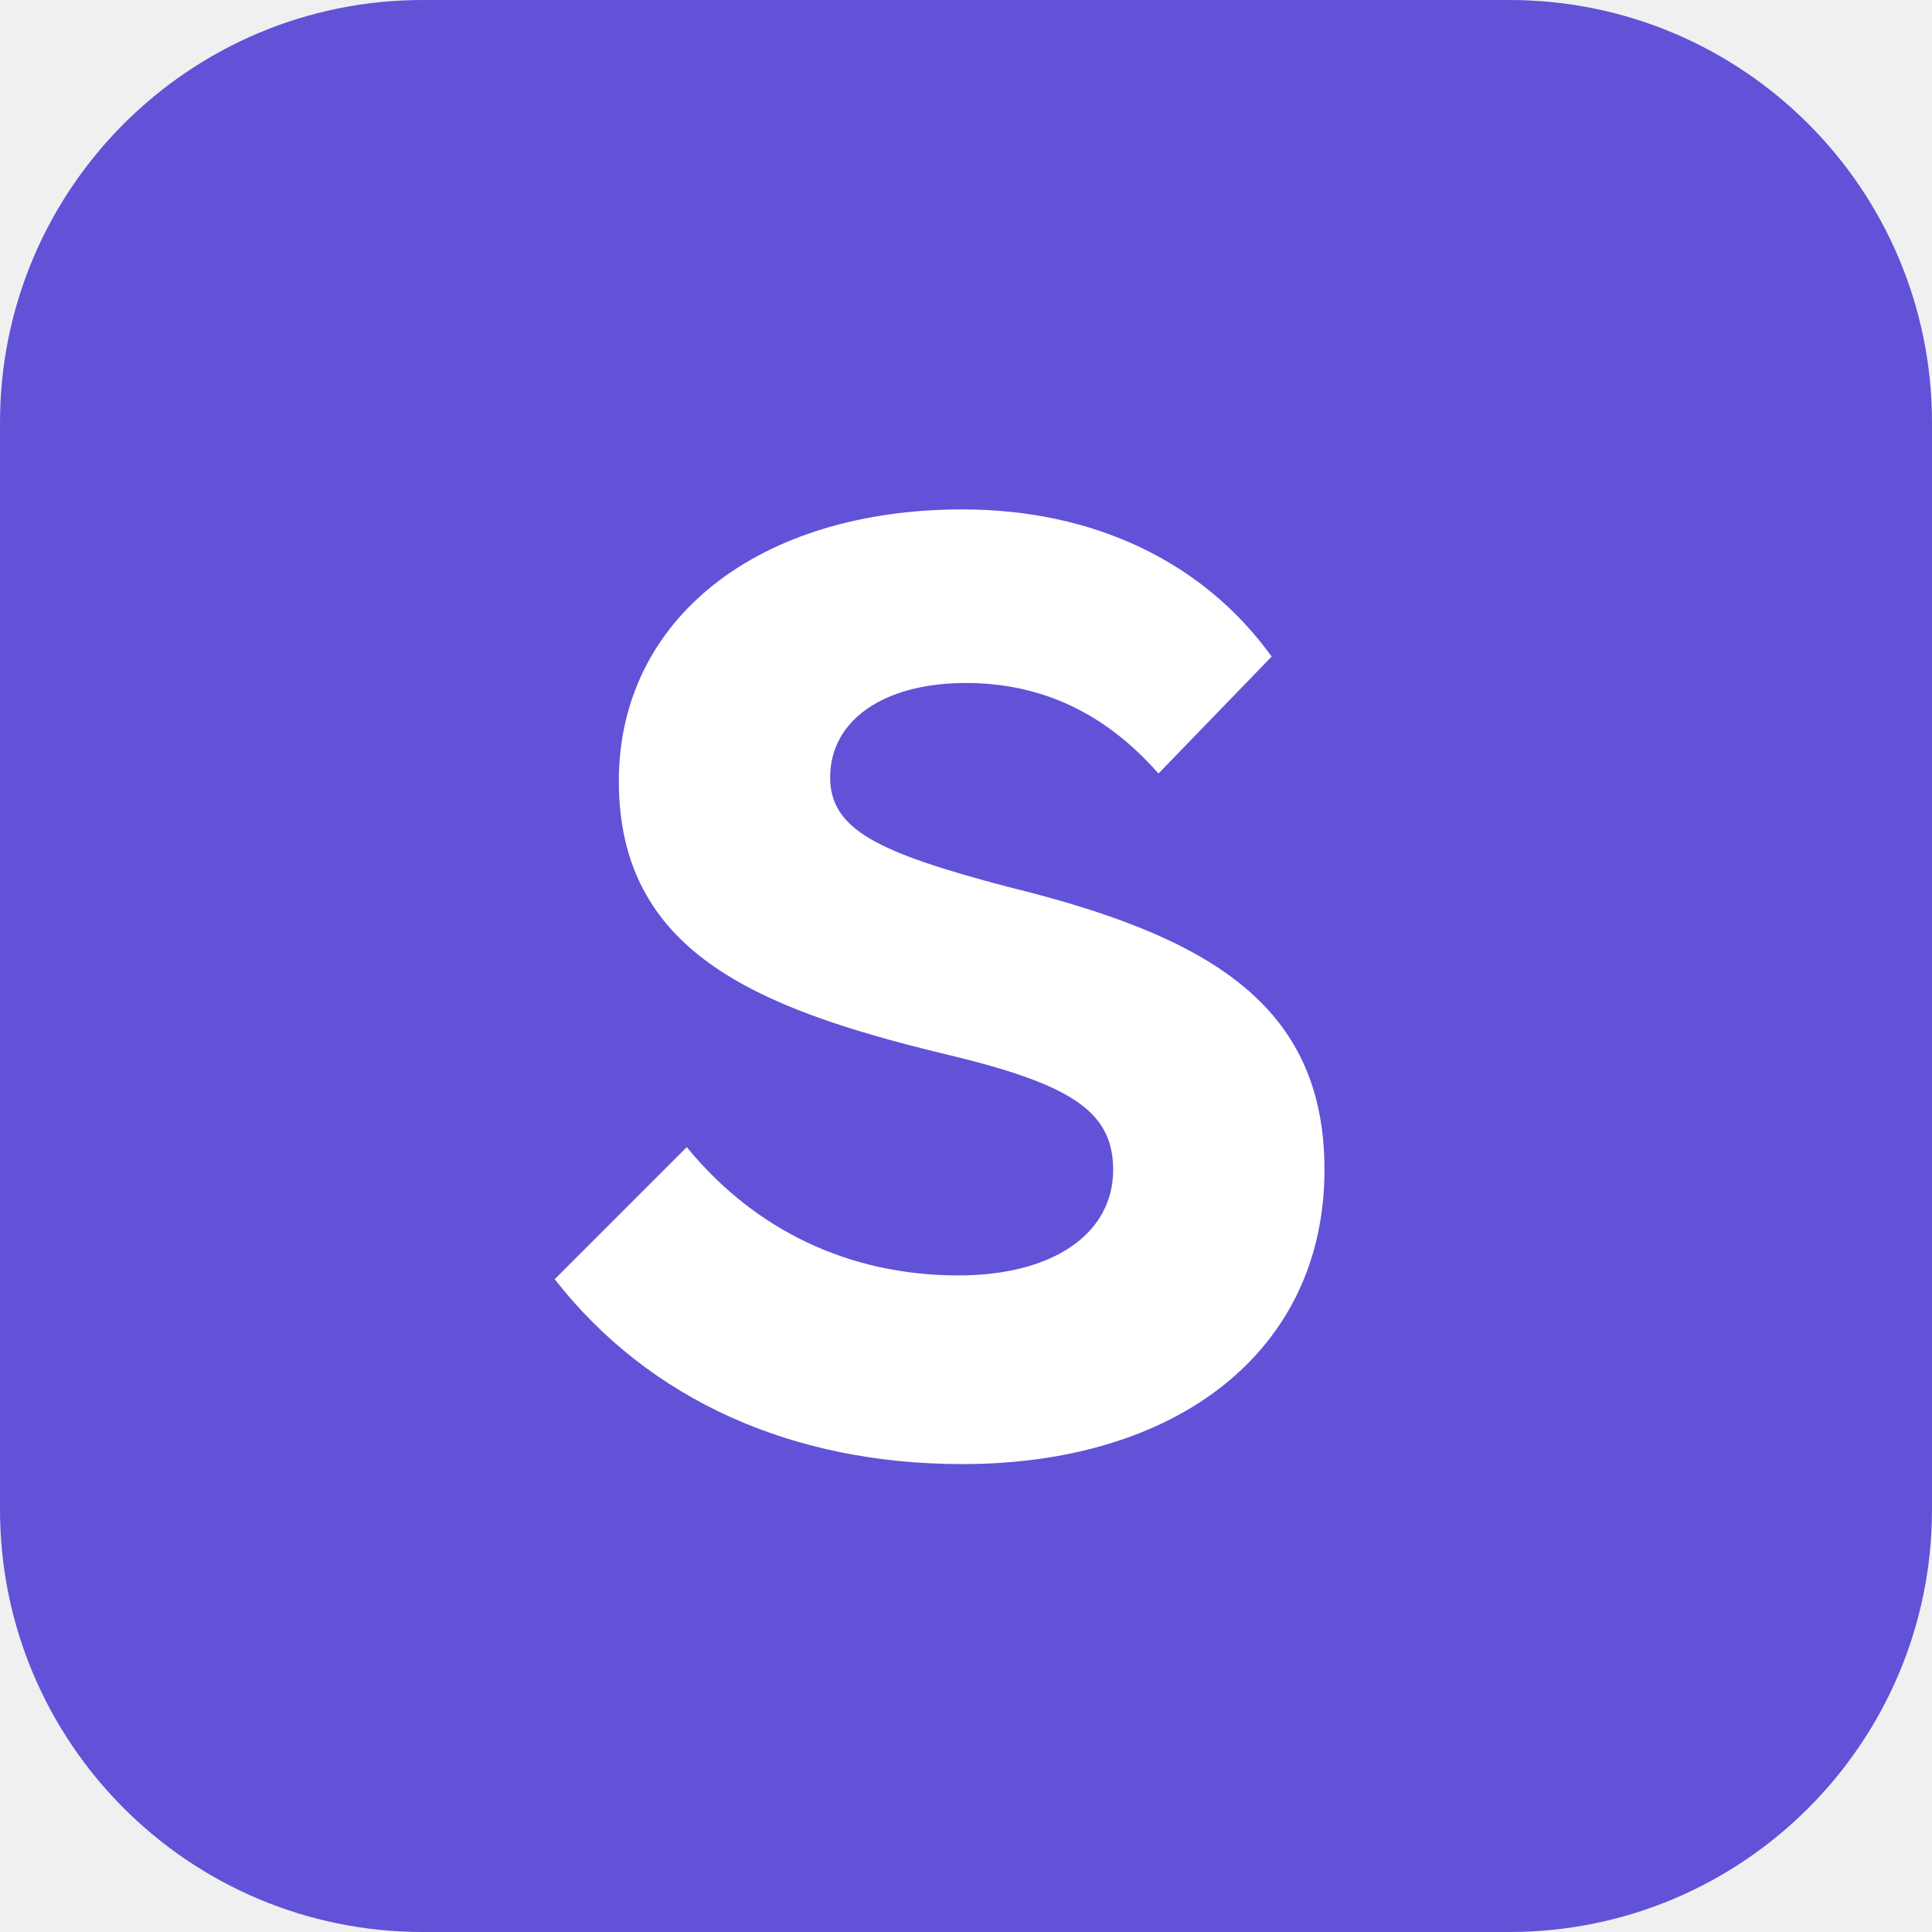
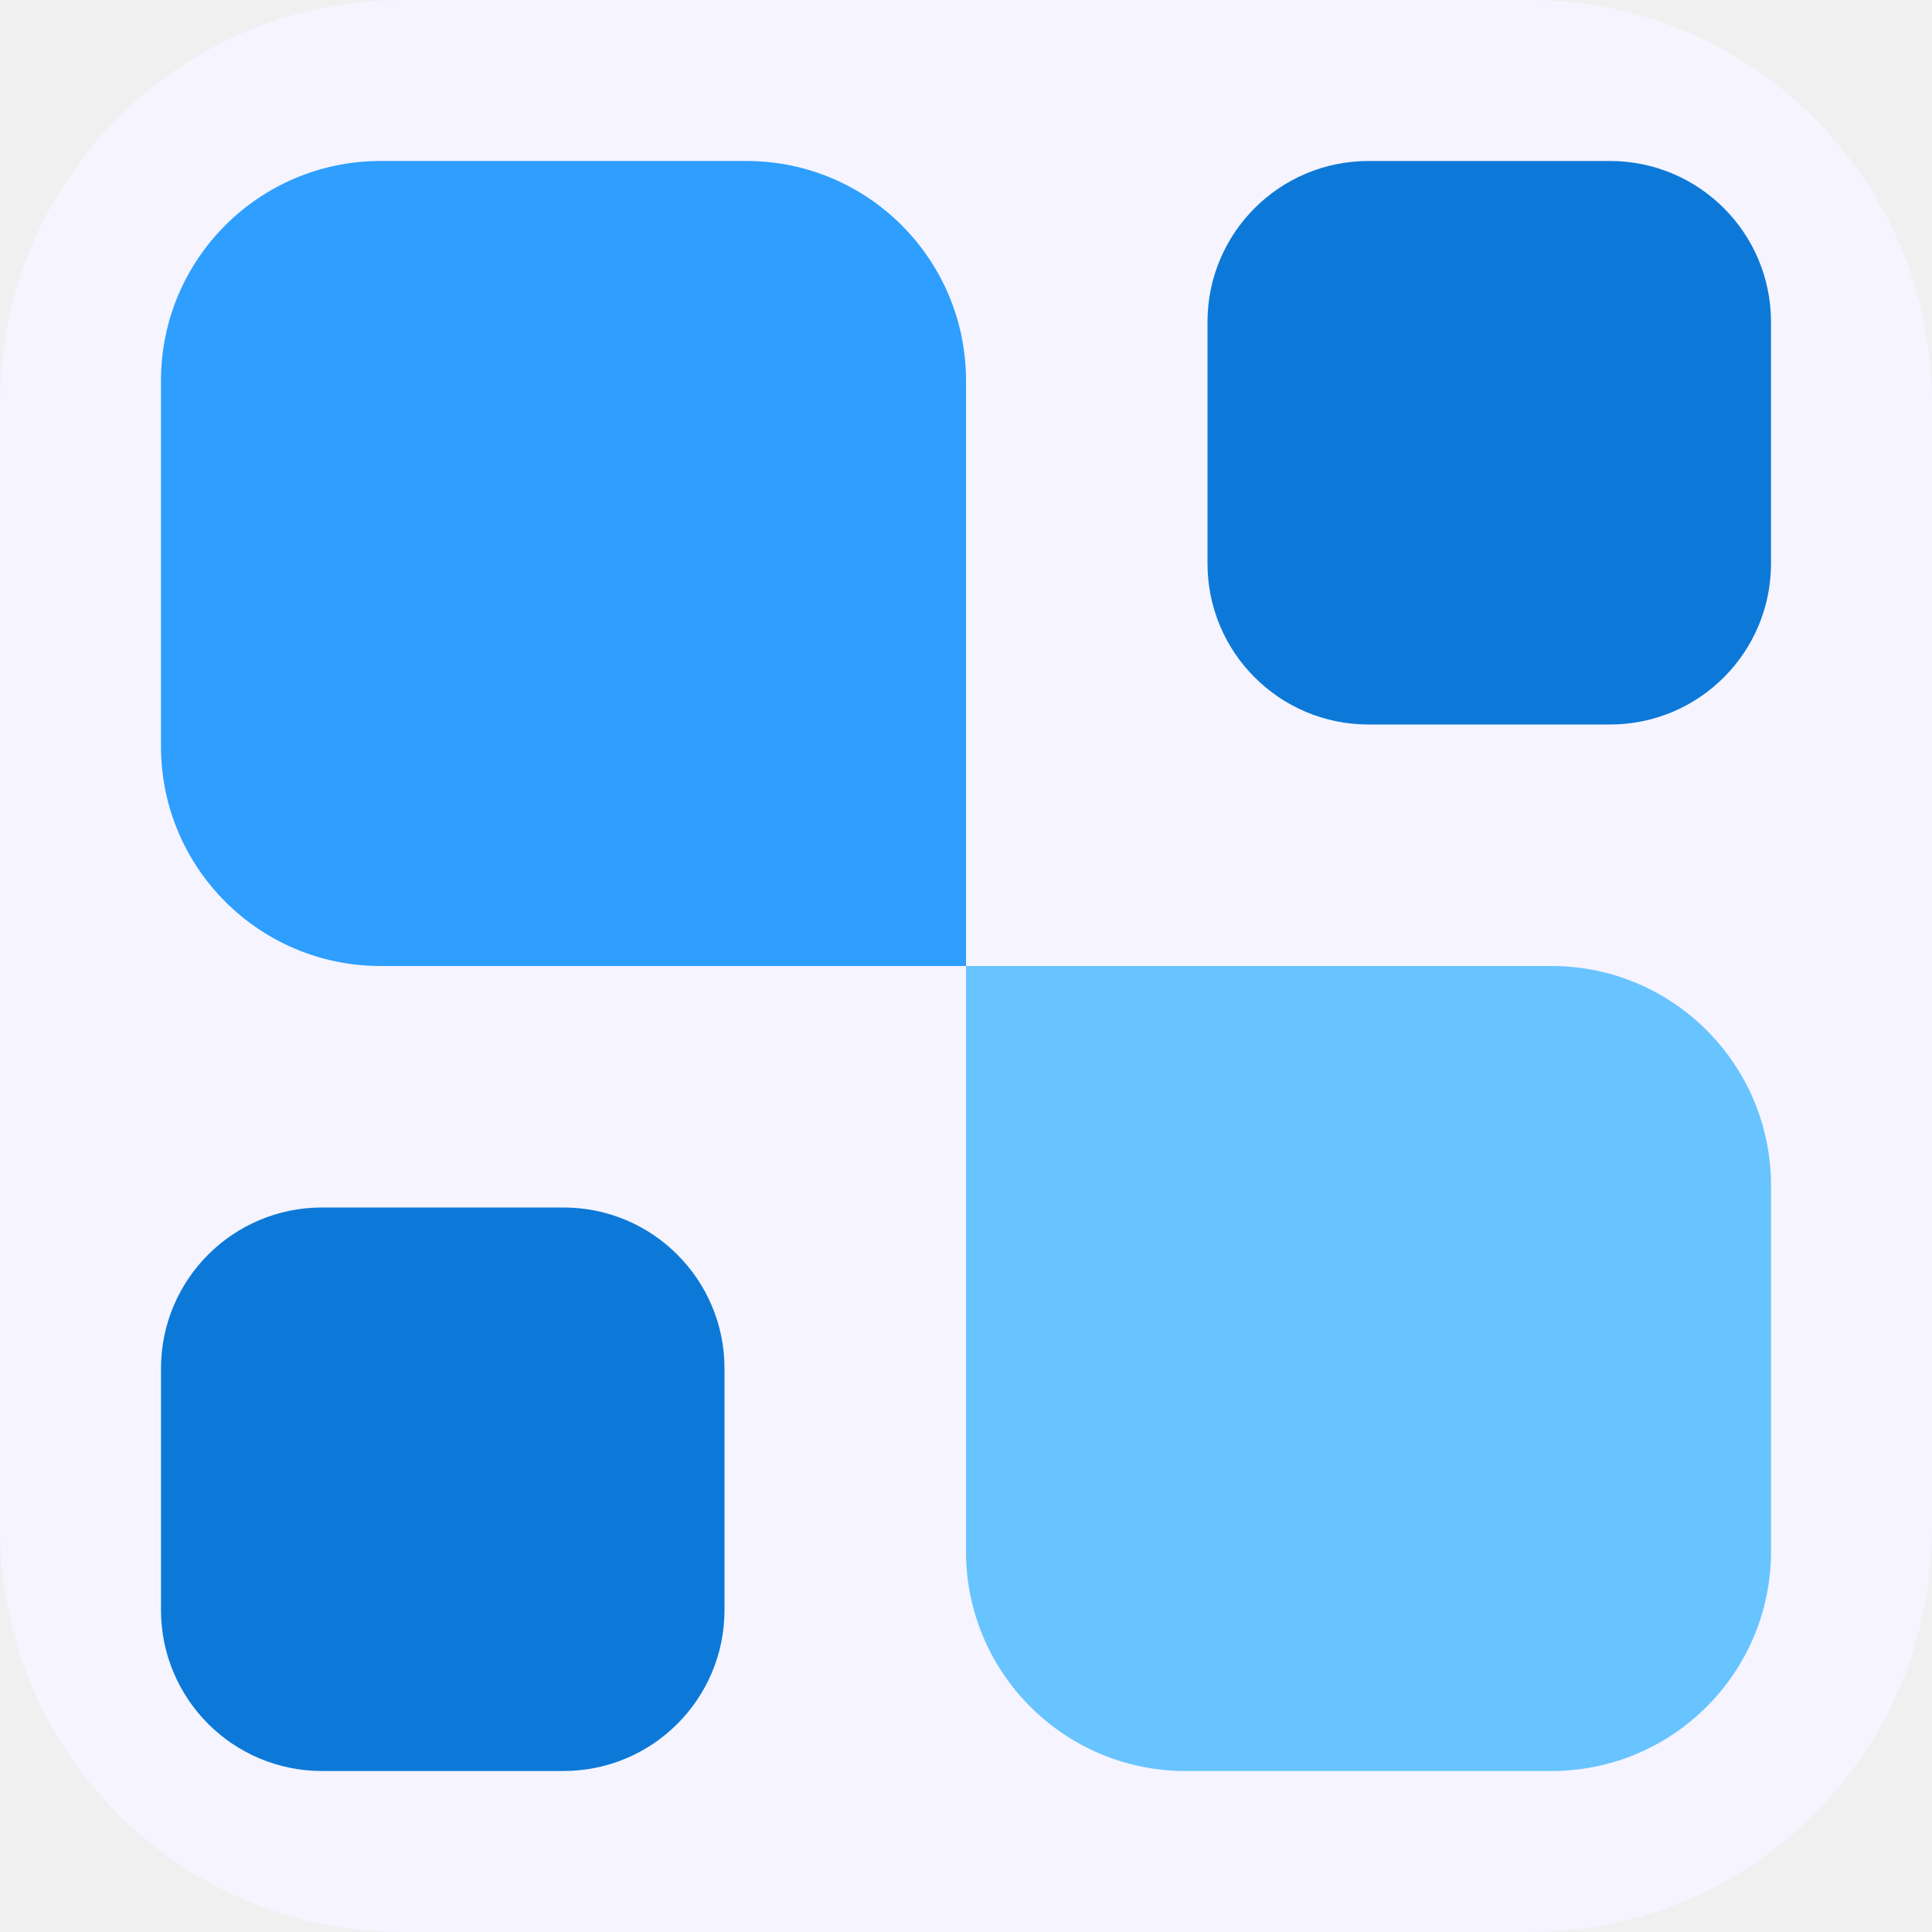
- <svg xmlns="http://www.w3.org/2000/svg" width="512" height="512" viewBox="0 0 512 512" fill="none">
-   <rect width="512" height="512" rx="112" fill="#6252D7" />
-   <path d="M337 174c-18-25-47-39-82-39-54 0-91 29-91 72 0 45 36 60 85 72 34 8 46 15 46 31 0 17-16 28-41 28-29 0-54-12-72-34l-35 35c25 32 63 49 108 49 57 0 96-30 96-78 0-44-31-62-84-75-34-9-47-15-47-29 0-15 14-25 36-25 20 0 37 8 51 24l30-31Z" fill="white" />
+ <svg xmlns="http://www.w3.org/2000/svg" width="512" height="512" viewBox="0 0 24 24" fill="none">
+   <rect width="24" height="24" rx="5" fill="#F5F4FF" />
+   <path d="M22 19.273C22 20.779 20.779 22 19.273 22H14.727C13.221 22 12 20.779 12 19.273V12H19.273C20.779 12 22 13.221 22 14.727V19.273Z" fill="#68C4FF" />
+   <path d="M20 2C21.105 2 22 2.895 22 4V7C22 8.105 21.105 9 20 9H17C15.895 9 15 8.105 15 7V4C15 2.895 15.895 2 17 2H20Z" fill="#0C79D8" />
+   <path d="M7 15C8.105 15 9 15.895 9 17V20C9 21.105 8.105 22 7 22H4C2.895 22 2 21.105 2 20V17C2 15.895 2.895 15 4 15H7Z" fill="#0C79D8" />
+   <path d="M12 12H4.727C3.221 12 2 10.779 2 9.273V4.727C2 3.221 3.221 2 4.727 2H9.273C10.779 2 12 3.221 12 4.727V12Z" fill="#2E9EFF" />
</svg>
